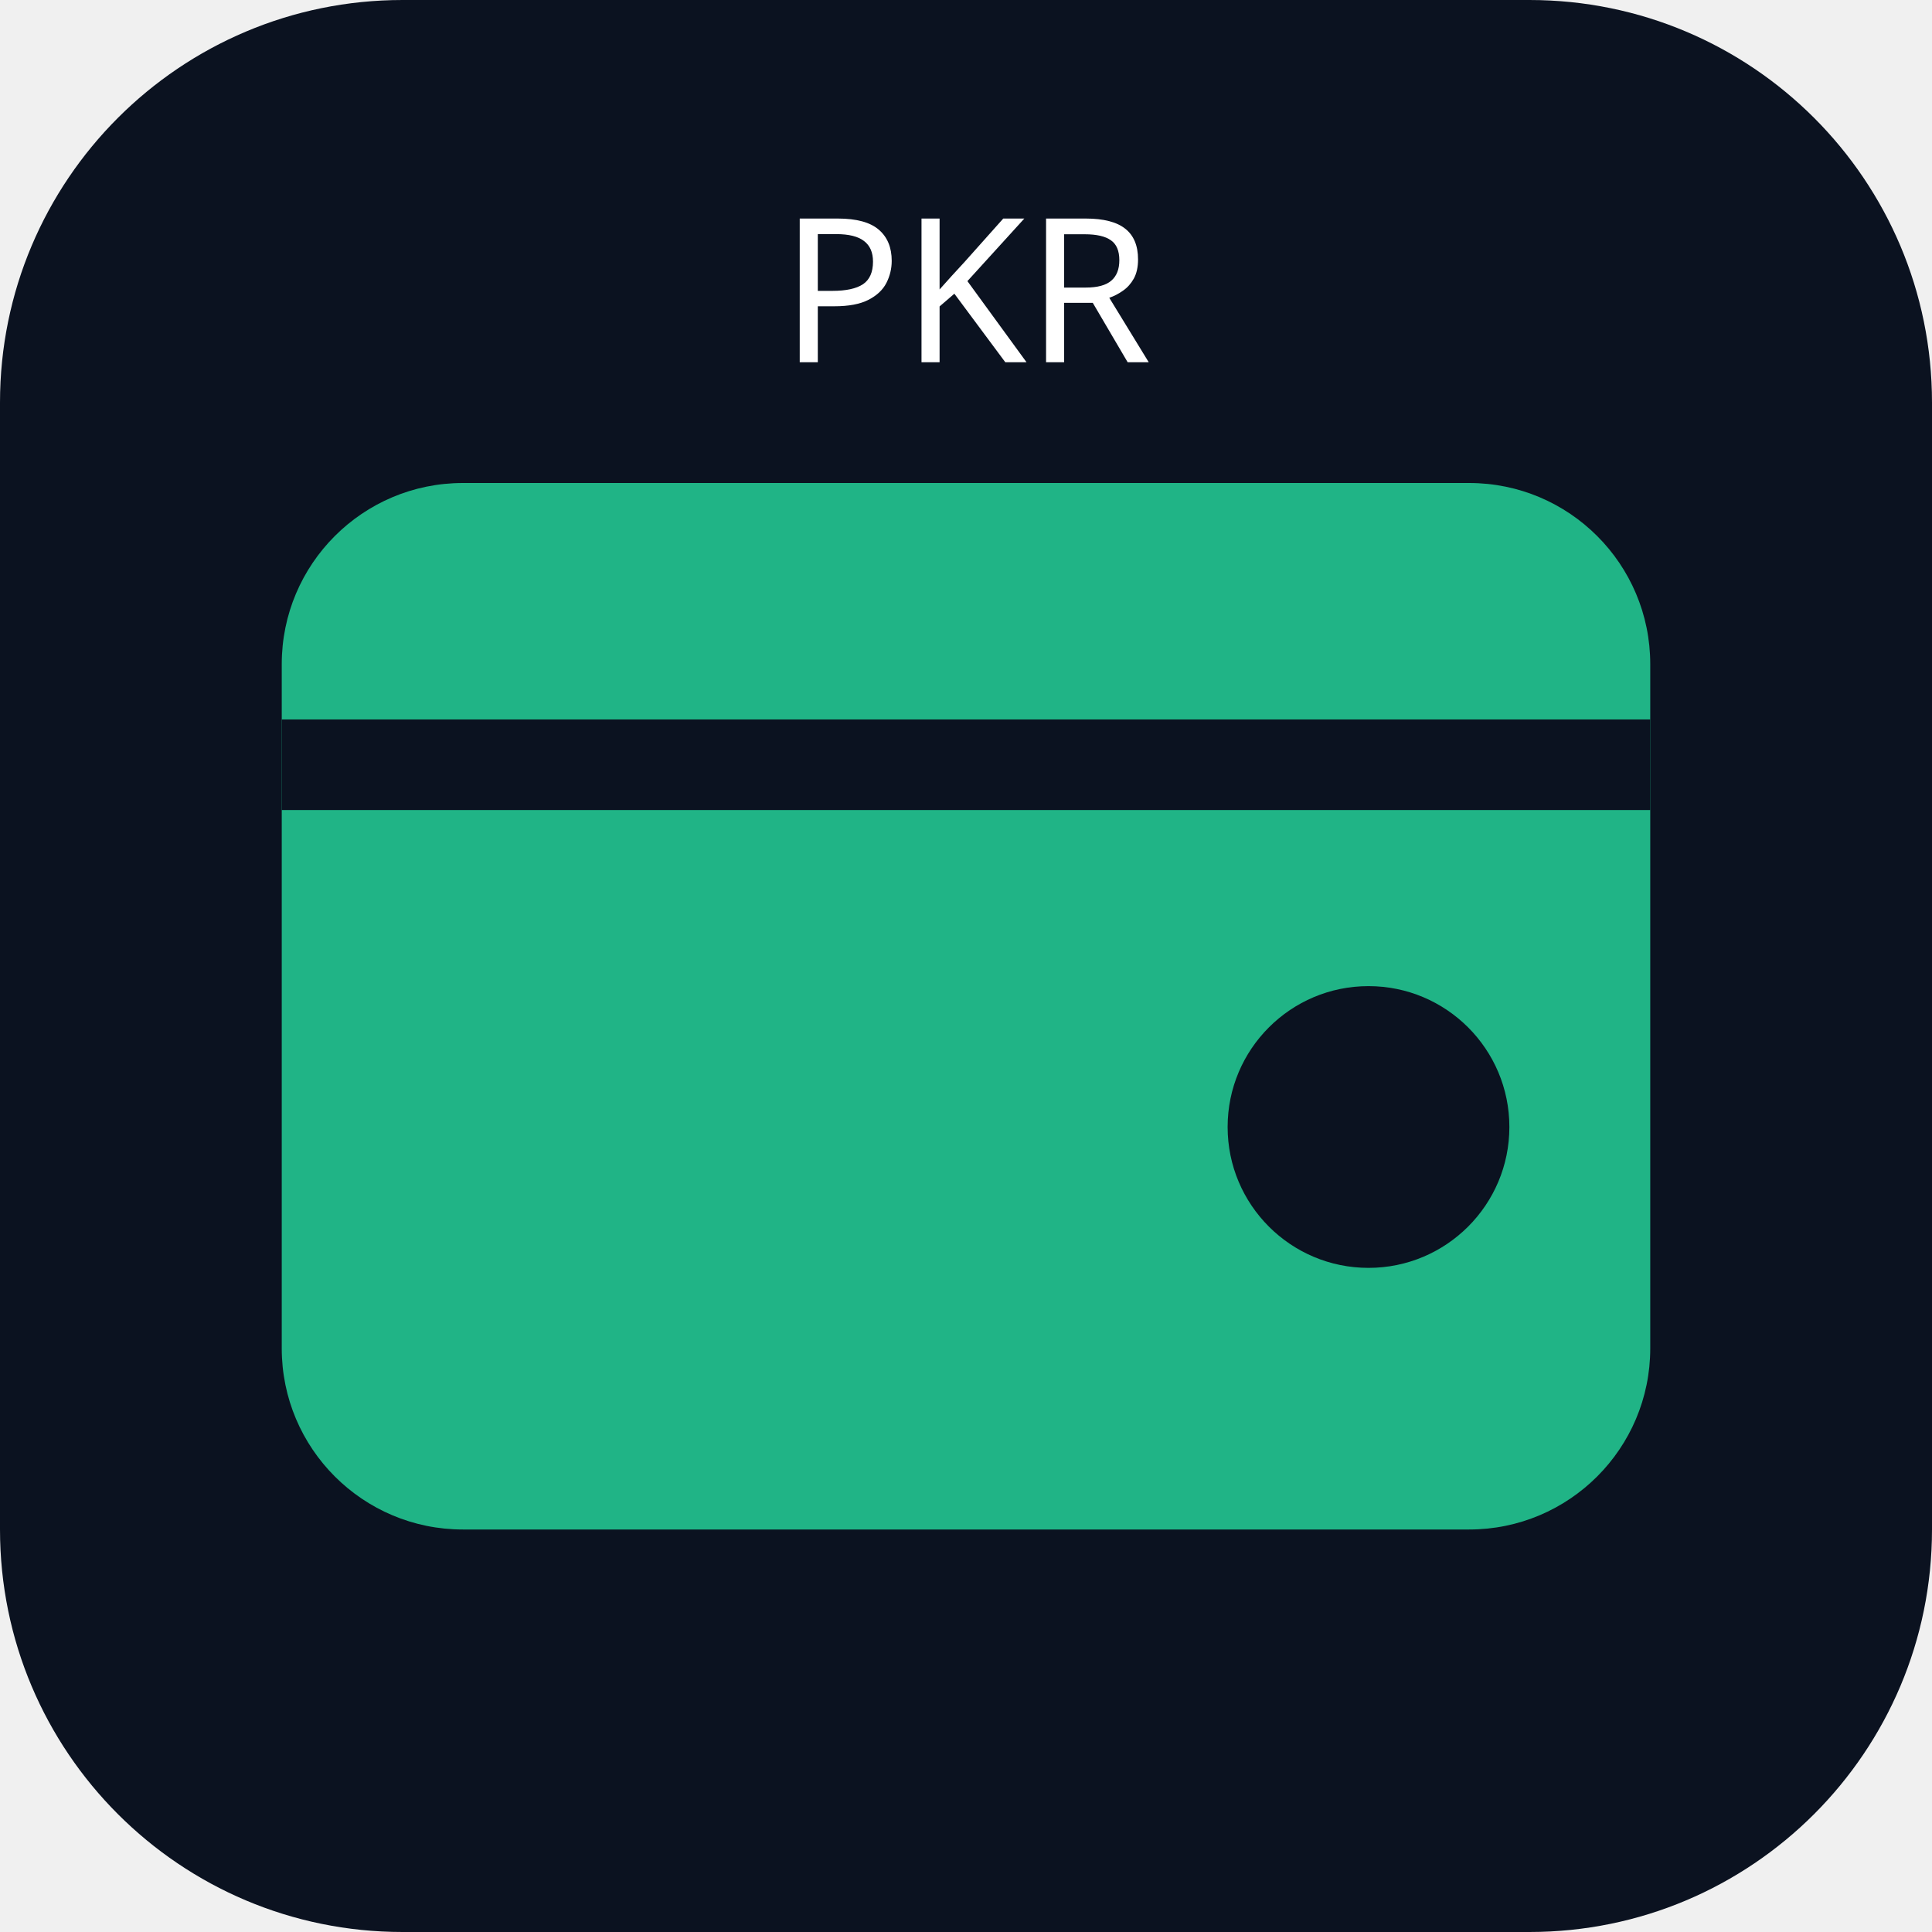
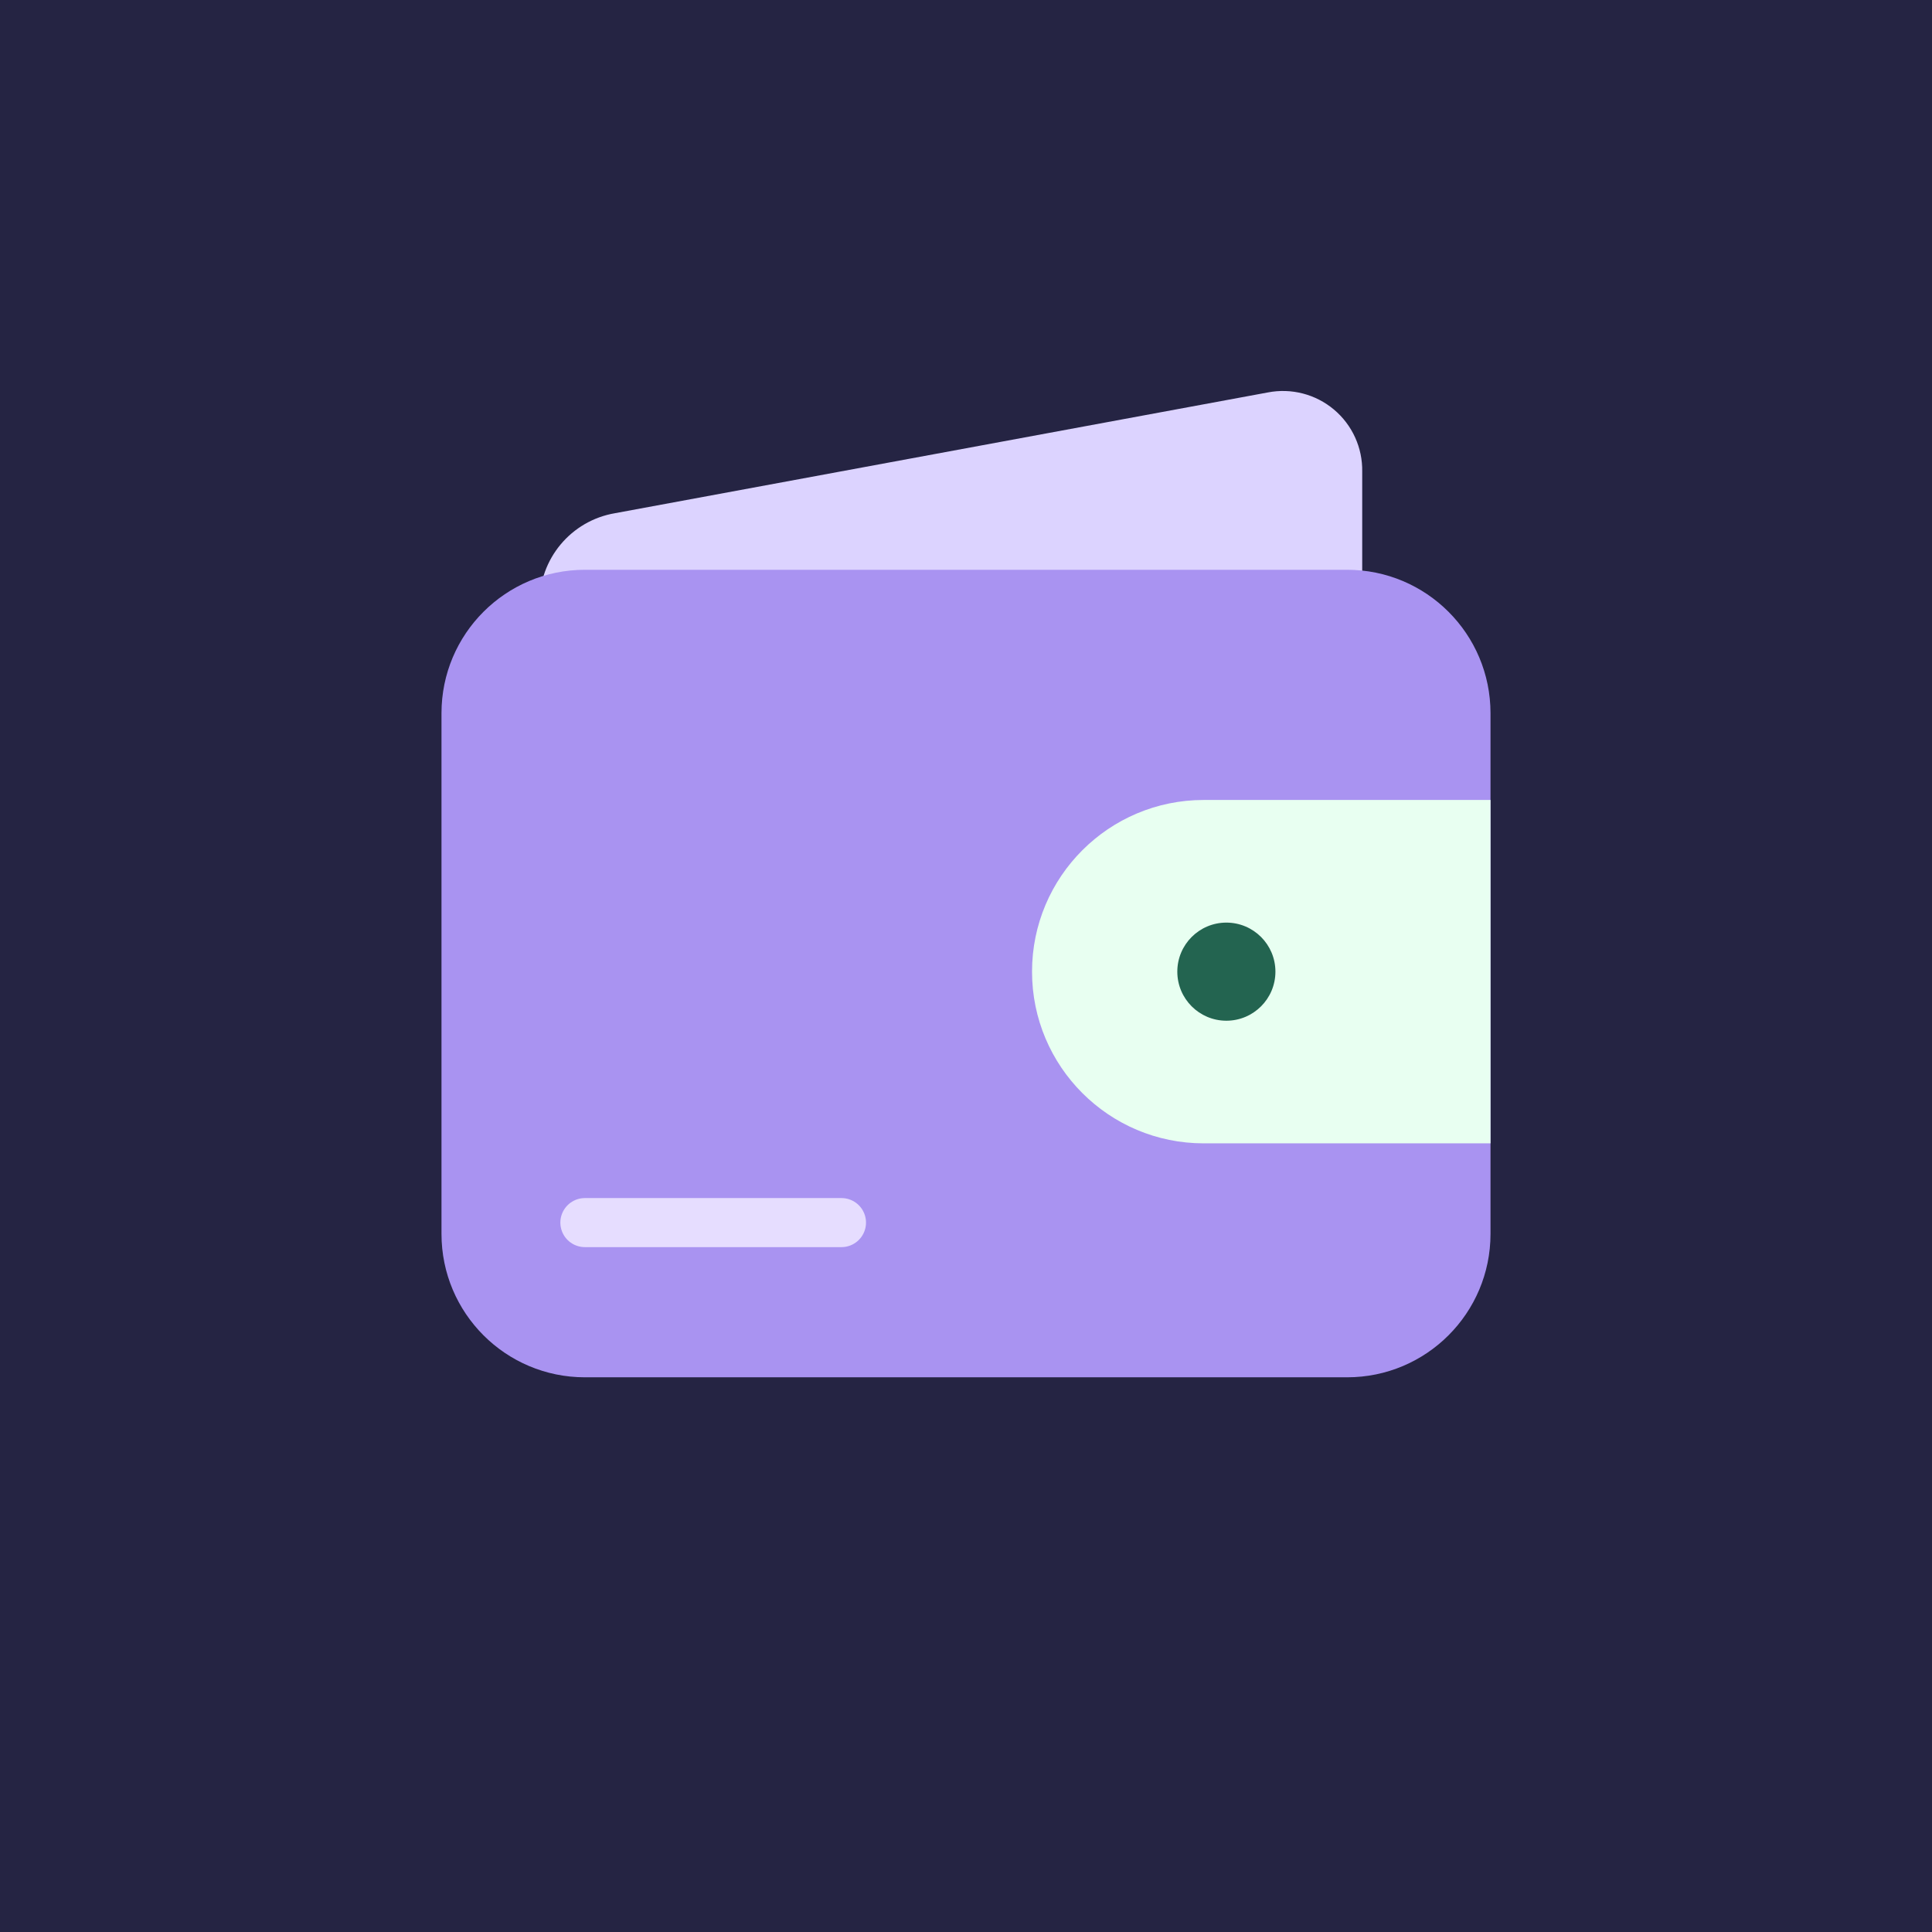
- <svg xmlns="http://www.w3.org/2000/svg" width="192" height="192" viewBox="0 0 192 192">
-   <rect width="192" height="192" rx="40" fill="#0b1220" />
-   <rect x="28" y="48" width="136" height="104" rx="18" fill="#20b486" />
-   <path d="M28 76h136" stroke="#0b1220" stroke-width="9" />
-   <circle cx="136" cy="112" r="14" fill="#0b1220" />
-   <text x="96" y="36" text-anchor="middle" fill="white" font-size="20" font-family="sans-serif">PKR</text>
+ <svg xmlns="http://www.w3.org/2000/svg" viewBox="0 0 512 512" width="512" height="512">
+   <path fill="#252443" d="M0 0h512v512H0z" />
+   <path fill="#dcd3ff" d="M143 160a24 24 0 0 1 20-24l173-32a21 21 0 0 1 25 21v43H143z" />
+   <rect x="117" y="151" width="278" height="214" rx="38" fill="#a993f1" />
+   <path d="M395 212v91h-76a45.5 45.5 0 0 1 0-91z" fill="#e8fff1" />
+   <circle cx="325" cy="257.5" r="13" fill="#236450" />
+   <path d="M155 324h68" stroke="#e6ddff" stroke-width="13" stroke-linecap="round" />
</svg>
